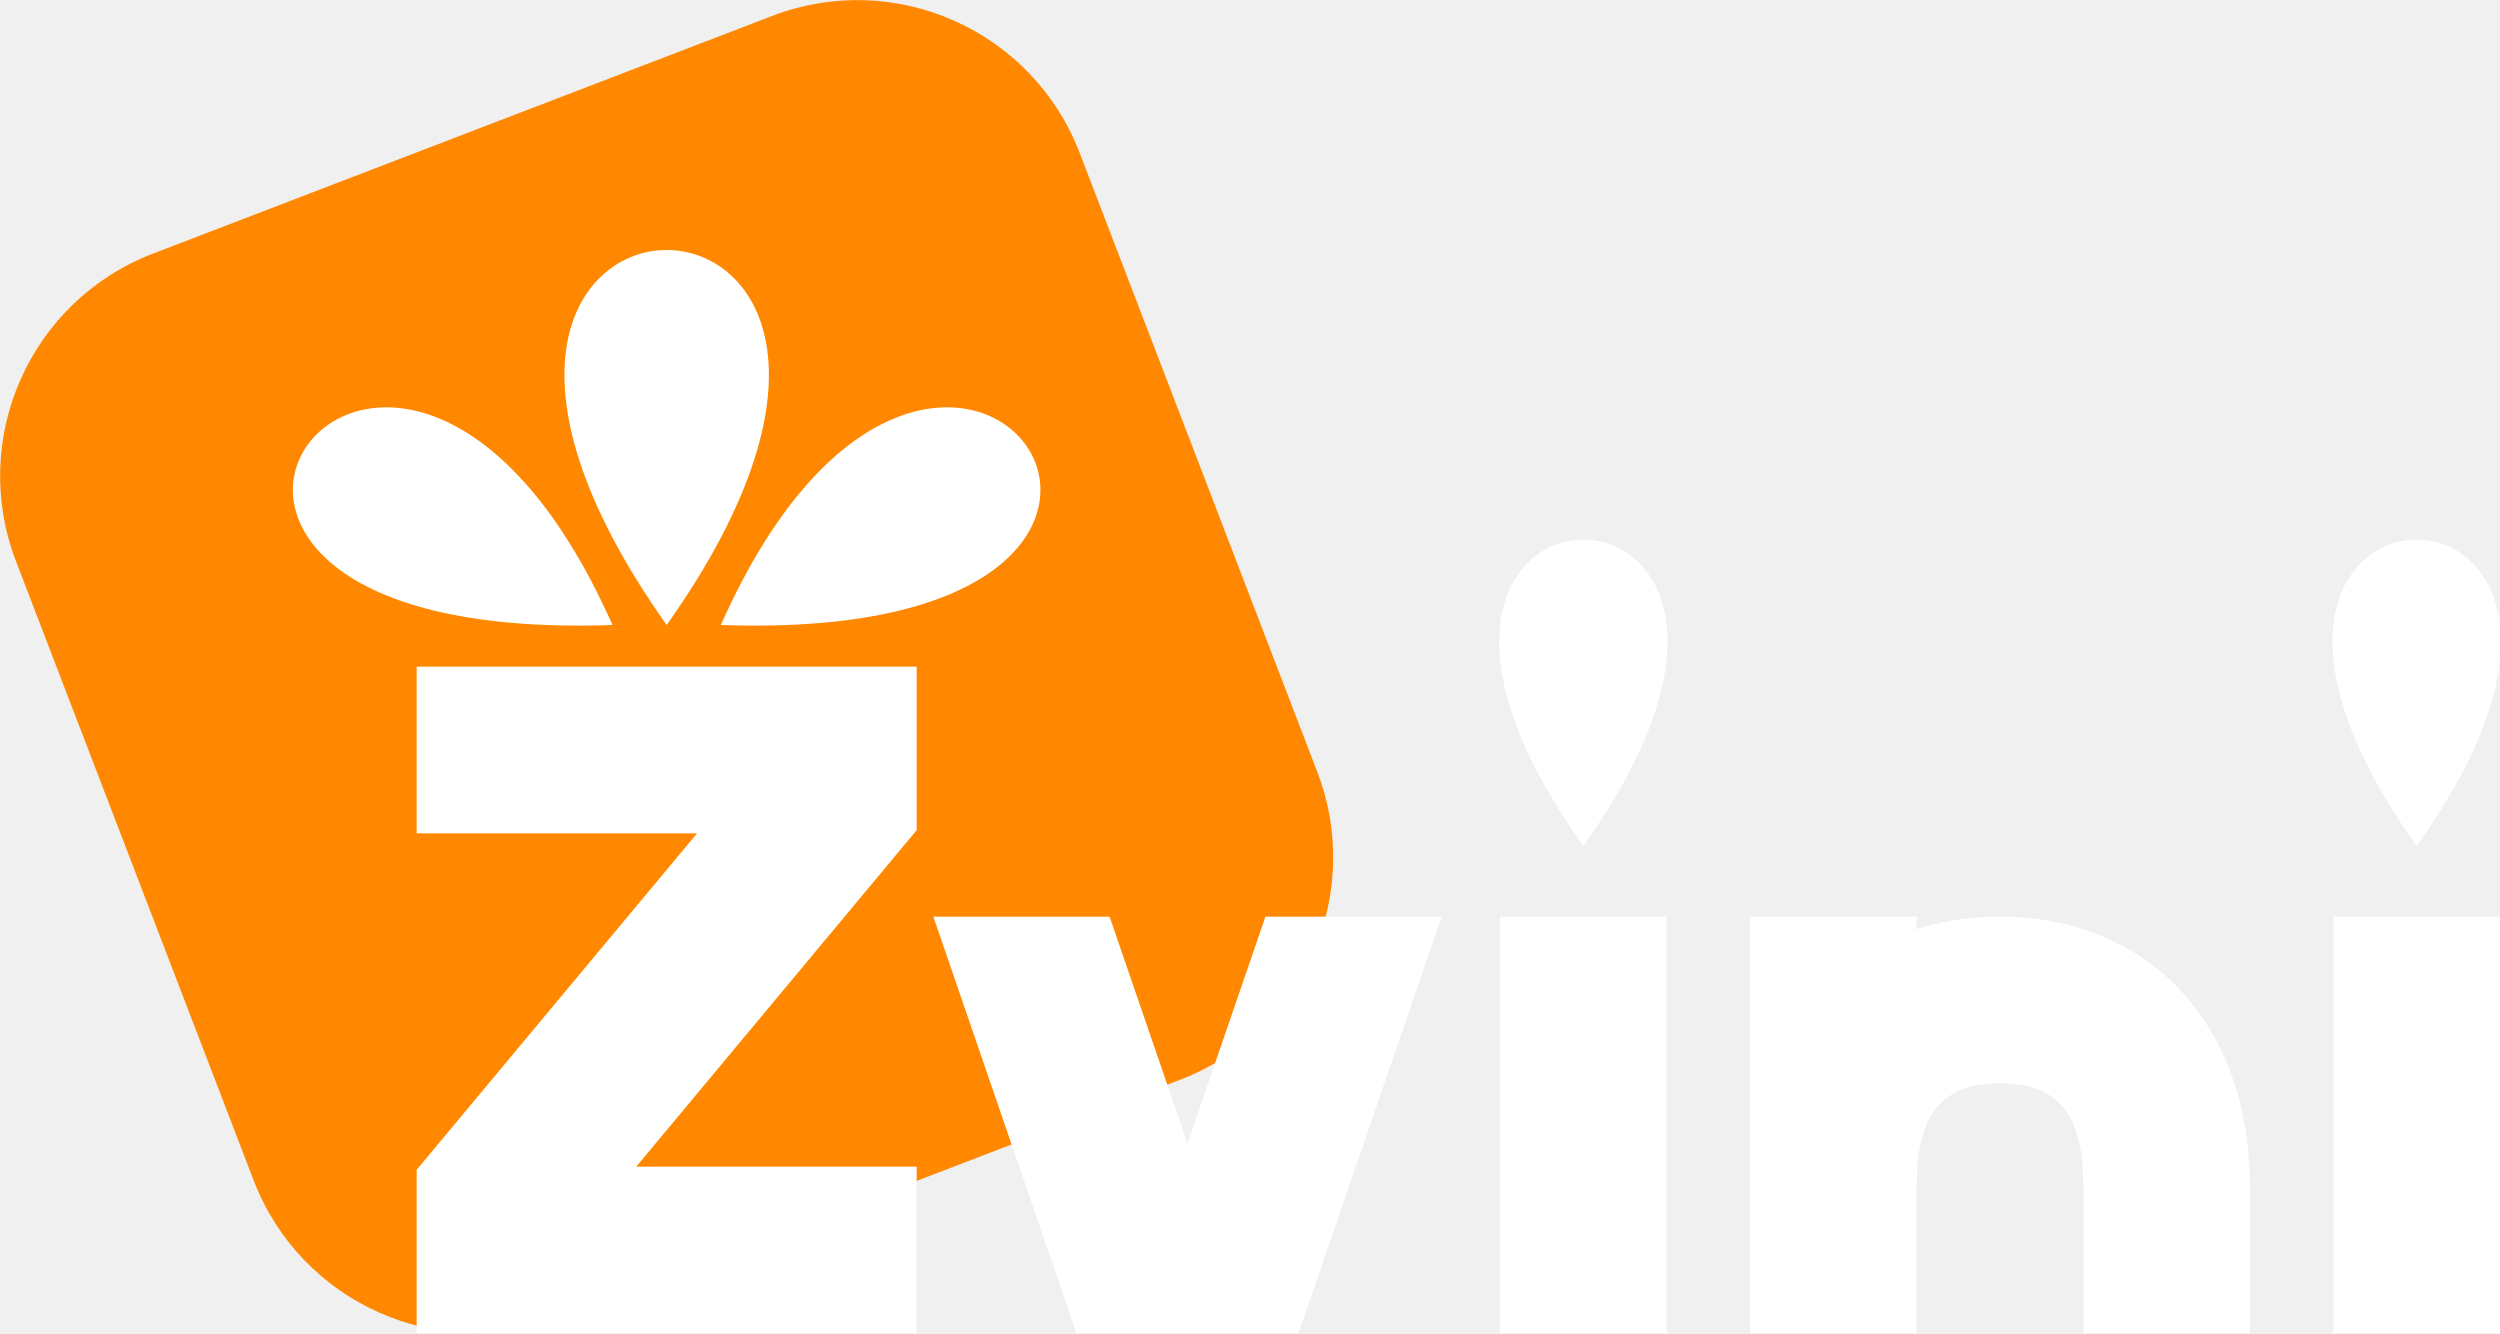
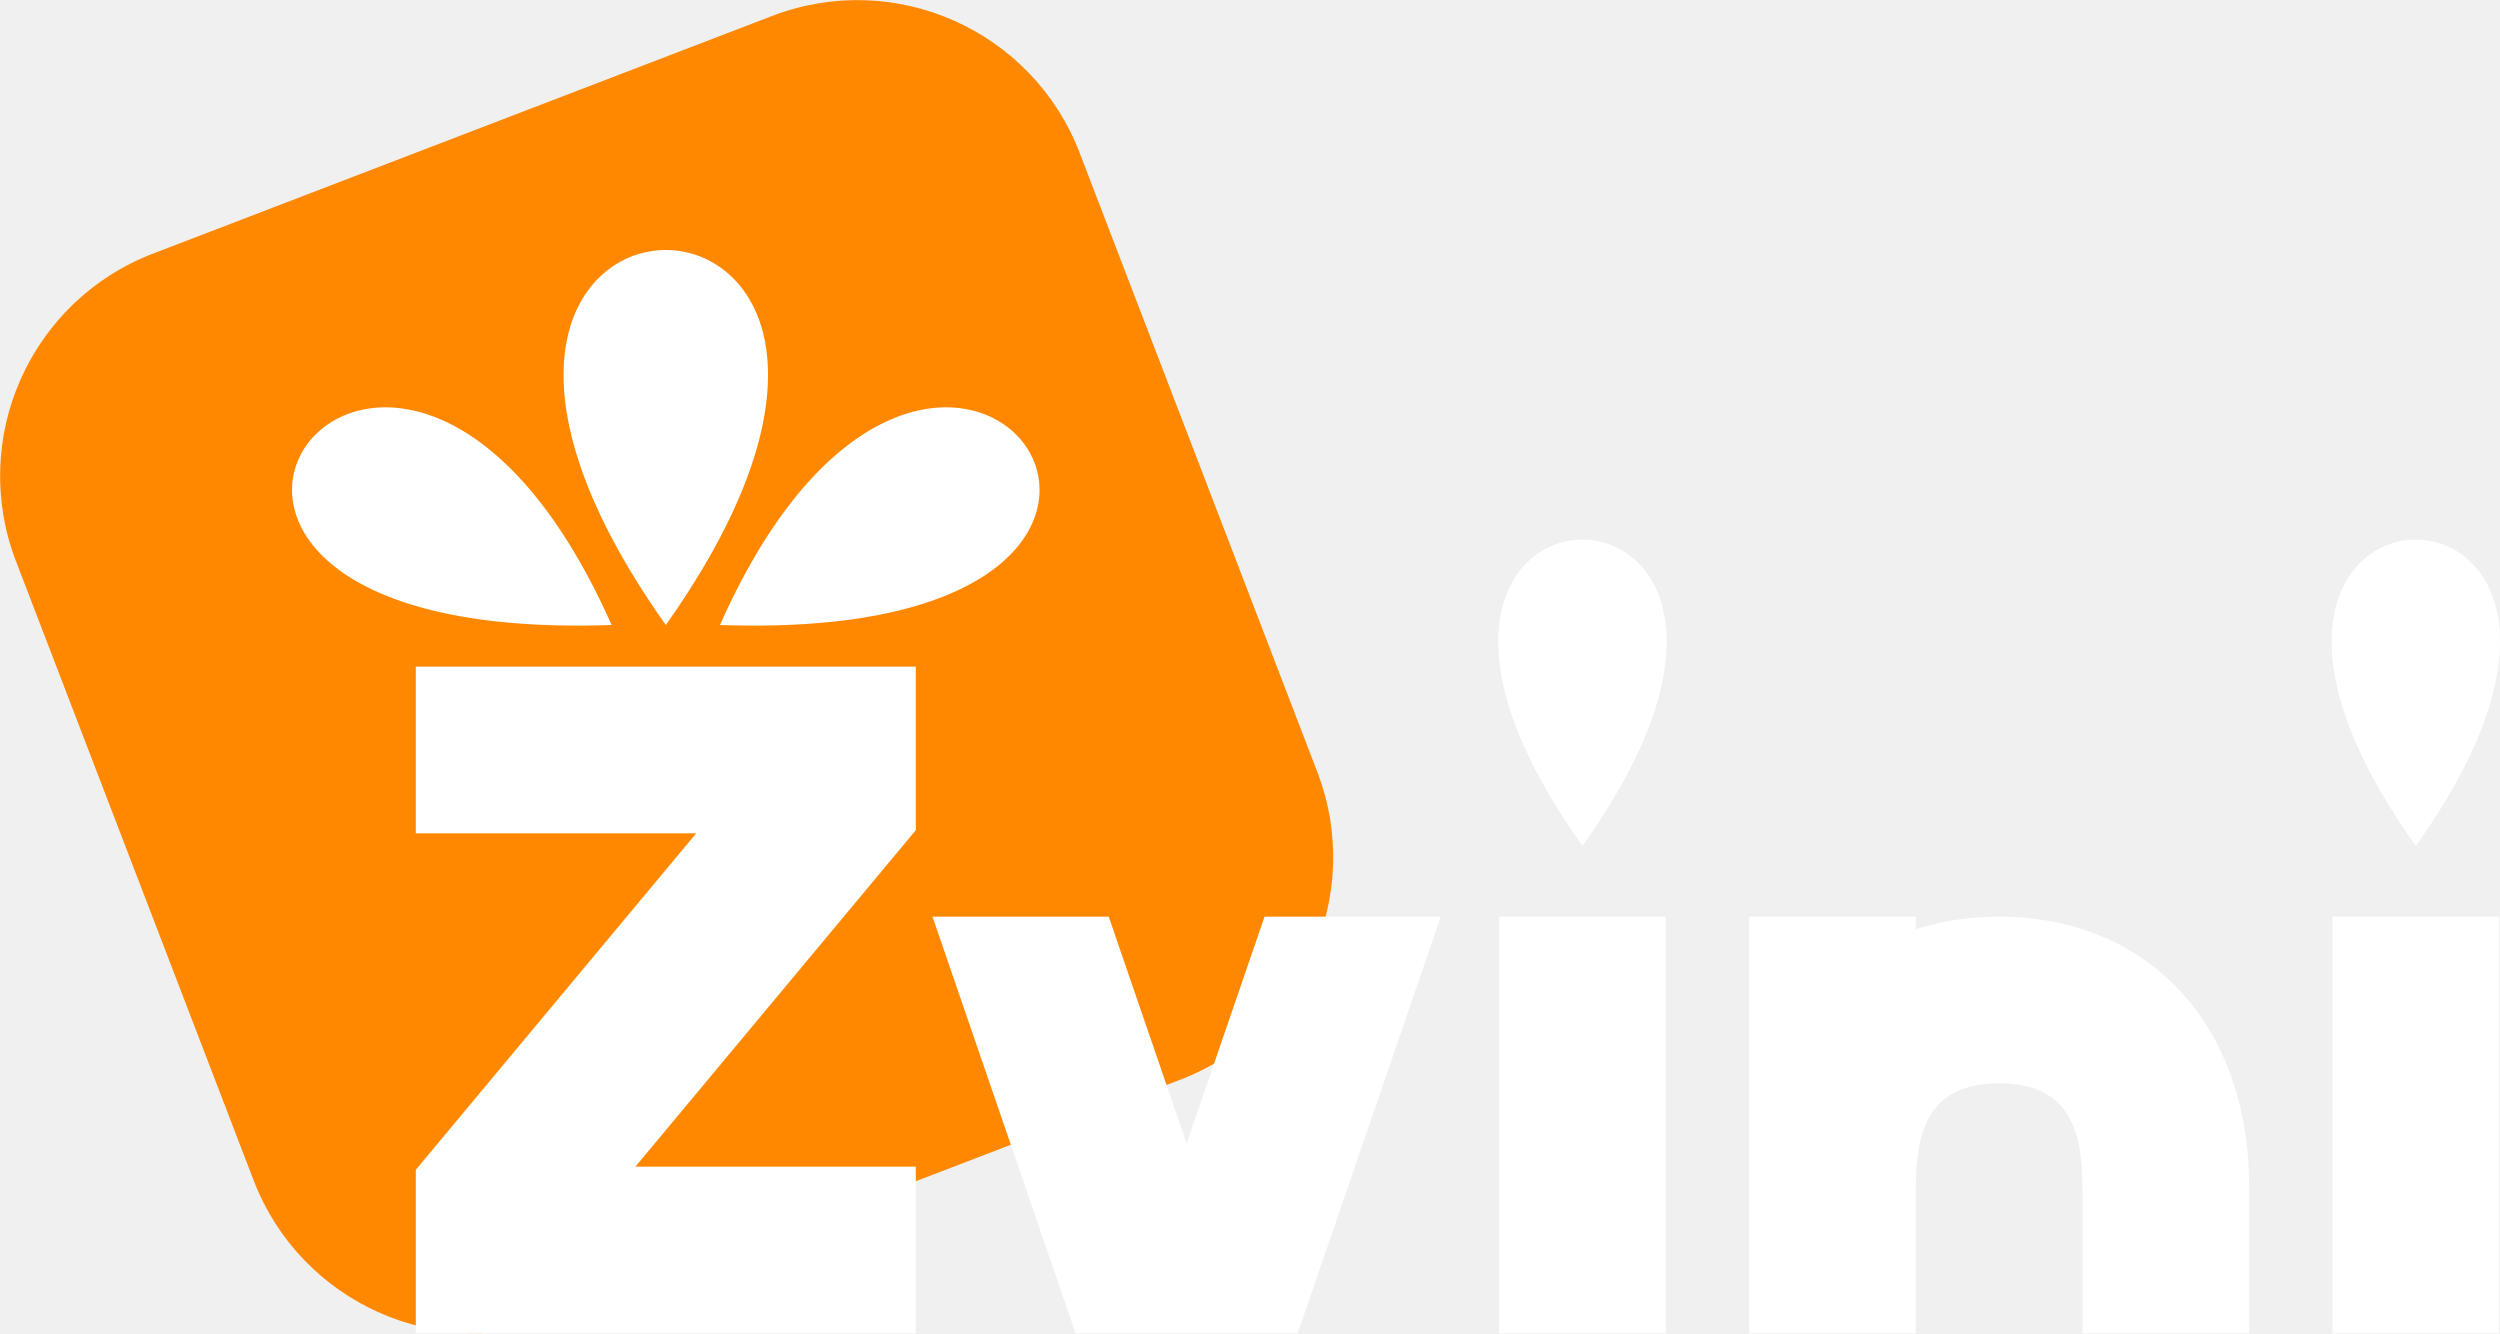
<svg xmlns="http://www.w3.org/2000/svg" xmlns:xlink="http://www.w3.org/1999/xlink" version="1.1" width="60" height="32" id="svg2991">
  <defs id="defs3013">
    <clipPath clipPathUnits="userSpaceOnUse" id="clipPath3768">
      <rect style="opacity:0.376;fill:#982566;fill-opacity:1;stroke:none" id="rect3770" width="13" height="10" x="29" y="22" />
    </clipPath>
    <clipPath clipPathUnits="userSpaceOnUse" id="clipPath3786">
      <path style="opacity:0.628;fill:#790f6b;fill-opacity:1;stroke:none" d="m 10,16 12,0 0,16 -12,0 z" id="path3788" />
    </clipPath>
  </defs>
  <rect style="fill:#ff8800;fill-opacity:1;stroke:none" id="rect3762" width="27.345" height="27.345" x="-4.469" y="6.998" ry="5.715" transform="matrix(0.9335804,-0.3583679,0.3583679,0.9335804,0,0)" />
-   <g id="g3165">
+   <g id="g3165" transform="translate(-0.02072594,0)">
    <path d="M 16,15 C 24.5,3 7.5,3 16,15 z m -1.3,0 c -5.333,-12 -14.2,0.5 0,0 z m 2.6,0 c 5.333,-12 14.2,0.5 0,0 z" id="path3035" style="fill:#ffffff;fill-opacity:1" />
    <path d="m 42,22 0,10 4,0 0,-10 z M 46,28.5 C 46,27 46.4,26 48,26 c 1.6,0 2,1 2,2.5 l 0,3.5 4,0 L 54,28.5 C 54,24.5 51.5,22 48,22 44.5,22 42,24.5 42,28.5" id="path3045" style="fill:#ffffff;fill-opacity:1" />
    <path d="m 56,22 0,10 4,0 0,-10 z M 58,20.3 c 7,-9.8 -7,-9.8 0,0 z" id="path3047" style="fill:#ffffff;fill-opacity:1" />
    <use x="0" y="0" xlink:href="#path3047" id="use3762" transform="translate(-20,0)" width="68" height="32" style="fill:#ffffff;fill-opacity:1" />
    <path transform="translate(-7,0)" clip-path="url(#clipPath3768)" id="path3764" d="M 40,20.5 35.5,33.6 31,20.5" style="fill:none;stroke:#ffffff;stroke-width:4;stroke-linecap:butt;stroke-linejoin:miter;stroke-miterlimit:4;stroke-opacity:1;stroke-dasharray:none" />
    <path clip-path="url(#clipPath3786)" id="path3776" d="M 22,30 11,30 21,18 10,18" style="fill:none;stroke:#ffffff;stroke-width:4;stroke-linecap:butt;stroke-linejoin:miter;stroke-miterlimit:4;stroke-opacity:1;stroke-dasharray:none" />
  </g>
</svg>
